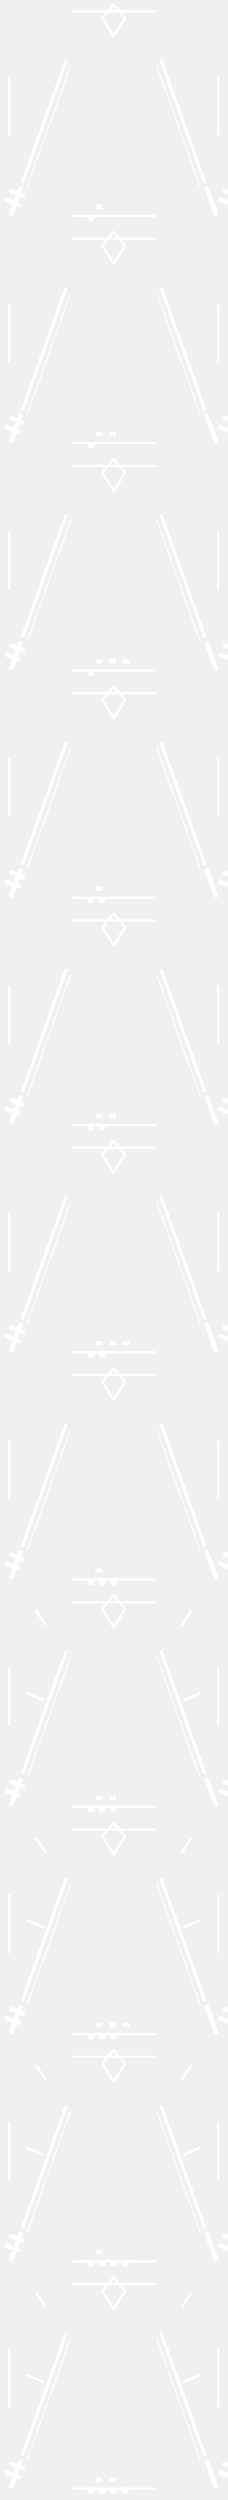
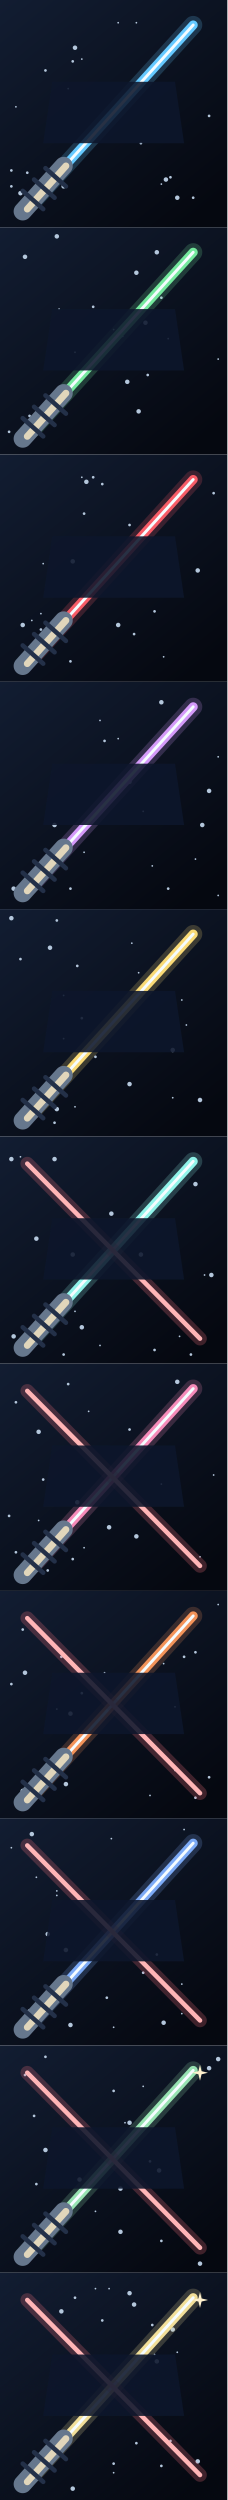
<svg xmlns="http://www.w3.org/2000/svg" viewBox="0 0 100 1100">
-   <g fill="none" stroke="white" stroke-width=".85" stroke-linecap="round">
-     <g transform="translate(0 0)">
-       <path d="M10 80l19 -53" fill="none" stroke="white" stroke-width="1.4" stroke-linejoin="round" />
-       <path d="M12 82l19 -53" fill="none" stroke="white" stroke-width="0.5" stroke-linejoin="round" />
-       <path d="M9 83l-4 11m-2 -6 5 2m-3-6 5 2" fill="none" stroke="white" stroke-width="2" stroke-linejoin="round" />
-       <path d="M90 80l-19 -53" fill="none" stroke="white" stroke-width="1.4" stroke-linejoin="round" />
-       <path d="M88 82l-19 -53" fill="none" stroke="white" stroke-width="0.5" stroke-linejoin="round" />
-       <path d="M91 83l4 11m2 -6 5 2m-3-6 5 2" fill="none" stroke="white" stroke-width="2" stroke-linejoin="round" />
-       <path d="M32 5h36M32 95h36M4 34v25M96 34v25" fill="none" stroke="white" stroke-width="1" stroke-linejoin="round" />
-       <path d="m45 8 5 8 5-8-5-6z" fill="none" stroke="white" stroke-width="1" stroke-linejoin="round" />
-       <rect x="42" y="90" width="3" height="2" fill="white" stroke="none" opacity="1" />
-       <circle cx="40" cy="96" r="1" fill="white" stroke="white" stroke-width="1" />
-     </g>
-     <g transform="translate(0 100)">
-       <path d="M10 80l19 -53" fill="none" stroke="white" stroke-width="1.4" stroke-linejoin="round" />
-       <path d="M12 82l19 -53" fill="none" stroke="white" stroke-width="0.5" stroke-linejoin="round" />
-       <path d="M9 83l-4 11m-2 -6 5 2m-3-6 5 2" fill="none" stroke="white" stroke-width="2" stroke-linejoin="round" />
-       <path d="M90 80l-19 -53" fill="none" stroke="white" stroke-width="1.4" stroke-linejoin="round" />
-       <path d="M88 82l-19 -53" fill="none" stroke="white" stroke-width="0.5" stroke-linejoin="round" />
-       <path d="M91 83l4 11m2 -6 5 2m-3-6 5 2" fill="none" stroke="white" stroke-width="2" stroke-linejoin="round" />
-       <path d="M32 5h36M32 95h36M4 34v25M96 34v25" fill="none" stroke="white" stroke-width="1" stroke-linejoin="round" />
-       <path d="m45 8 5 8 5-8-5-6z" fill="none" stroke="white" stroke-width="1" stroke-linejoin="round" />
-       <rect x="42" y="90" width="3" height="2" fill="white" stroke="none" opacity="1" />
-       <rect x="48" y="90" width="3" height="2" fill="white" stroke="none" opacity="1" />
-       <circle cx="40" cy="96" r="1" fill="white" stroke="white" stroke-width="1" />
-     </g>
-     <g transform="translate(0 200)">
-       <path d="M10 80l19 -53" fill="none" stroke="white" stroke-width="1.4" stroke-linejoin="round" />
-       <path d="M12 82l19 -53" fill="none" stroke="white" stroke-width="0.5" stroke-linejoin="round" />
-       <path d="M9 83l-4 11m-2 -6 5 2m-3-6 5 2" fill="none" stroke="white" stroke-width="2" stroke-linejoin="round" />
-       <path d="M90 80l-19 -53" fill="none" stroke="white" stroke-width="1.4" stroke-linejoin="round" />
-       <path d="M88 82l-19 -53" fill="none" stroke="white" stroke-width="0.5" stroke-linejoin="round" />
-       <path d="M91 83l4 11m2 -6 5 2m-3-6 5 2" fill="none" stroke="white" stroke-width="2" stroke-linejoin="round" />
-       <path d="M32 5h36M32 95h36M4 34v25M96 34v25" fill="none" stroke="white" stroke-width="1" stroke-linejoin="round" />
-       <path d="m45 8 5 8 5-8-5-6z" fill="none" stroke="white" stroke-width="1" stroke-linejoin="round" />
-       <rect x="42" y="90" width="3" height="2" fill="white" stroke="none" opacity="1" />
-       <rect x="48" y="90" width="3" height="2" fill="white" stroke="none" opacity="1" />
-       <rect x="54" y="90" width="3" height="2" fill="white" stroke="none" opacity="1" />
-       <circle cx="40" cy="96" r="1" fill="white" stroke="white" stroke-width="1" />
-     </g>
-     <g transform="translate(0 300)">
-       <path d="M10 80l19 -53" fill="none" stroke="white" stroke-width="1.4" stroke-linejoin="round" />
-       <path d="M12 82l19 -53" fill="none" stroke="white" stroke-width="0.5" stroke-linejoin="round" />
-       <path d="M9 83l-4 11m-2 -6 5 2m-3-6 5 2" fill="none" stroke="white" stroke-width="2" stroke-linejoin="round" />
-       <path d="M90 80l-19 -53" fill="none" stroke="white" stroke-width="1.4" stroke-linejoin="round" />
-       <path d="M88 82l-19 -53" fill="none" stroke="white" stroke-width="0.5" stroke-linejoin="round" />
-       <path d="M91 83l4 11m2 -6 5 2m-3-6 5 2" fill="none" stroke="white" stroke-width="2" stroke-linejoin="round" />
-       <path d="M32 5h36M32 95h36M4 34v25M96 34v25" fill="none" stroke="white" stroke-width="1" stroke-linejoin="round" />
-       <path d="m45 8 5 8 5-8-5-6z" fill="none" stroke="white" stroke-width="1" stroke-linejoin="round" />
-       <rect x="42" y="90" width="3" height="2" fill="white" stroke="none" opacity="1" />
-       <circle cx="40" cy="96" r="1" fill="white" stroke="white" stroke-width="1" />
-       <circle cx="45" cy="96" r="1" fill="white" stroke="white" stroke-width="1" />
-     </g>
-     <g transform="translate(0 400)">
-       <path d="M10 80l19 -53" fill="none" stroke="white" stroke-width="1.4" stroke-linejoin="round" />
-       <path d="M12 82l19 -53" fill="none" stroke="white" stroke-width="0.5" stroke-linejoin="round" />
-       <path d="M9 83l-4 11m-2 -6 5 2m-3-6 5 2" fill="none" stroke="white" stroke-width="2" stroke-linejoin="round" />
-       <path d="M90 80l-19 -53" fill="none" stroke="white" stroke-width="1.4" stroke-linejoin="round" />
-       <path d="M88 82l-19 -53" fill="none" stroke="white" stroke-width="0.5" stroke-linejoin="round" />
-       <path d="M91 83l4 11m2 -6 5 2m-3-6 5 2" fill="none" stroke="white" stroke-width="2" stroke-linejoin="round" />
-       <path d="M32 5h36M32 95h36M4 34v25M96 34v25" fill="none" stroke="white" stroke-width="1" stroke-linejoin="round" />
-       <path d="m45 8 5 8 5-8-5-6z" fill="none" stroke="white" stroke-width="1" stroke-linejoin="round" />
-       <rect x="42" y="90" width="3" height="2" fill="white" stroke="none" opacity="1" />
-       <rect x="48" y="90" width="3" height="2" fill="white" stroke="none" opacity="1" />
-       <circle cx="40" cy="96" r="1" fill="white" stroke="white" stroke-width="1" />
-       <circle cx="45" cy="96" r="1" fill="white" stroke="white" stroke-width="1" />
-     </g>
-     <g transform="translate(0 500)">
-       <path d="M10 80l19 -53" fill="none" stroke="white" stroke-width="1.4" stroke-linejoin="round" />
-       <path d="M12 82l19 -53" fill="none" stroke="white" stroke-width="0.5" stroke-linejoin="round" />
-       <path d="M9 83l-4 11m-2 -6 5 2m-3-6 5 2" fill="none" stroke="white" stroke-width="2" stroke-linejoin="round" />
-       <path d="M90 80l-19 -53" fill="none" stroke="white" stroke-width="1.4" stroke-linejoin="round" />
-       <path d="M88 82l-19 -53" fill="none" stroke="white" stroke-width="0.5" stroke-linejoin="round" />
-       <path d="M91 83l4 11m2 -6 5 2m-3-6 5 2" fill="none" stroke="white" stroke-width="2" stroke-linejoin="round" />
-       <path d="M32 5h36M32 95h36M4 34v25M96 34v25" fill="none" stroke="white" stroke-width="1" stroke-linejoin="round" />
-       <path d="m45 8 5 8 5-8-5-6z" fill="none" stroke="white" stroke-width="1" stroke-linejoin="round" />
-       <rect x="42" y="90" width="3" height="2" fill="white" stroke="none" opacity="1" />
-       <rect x="48" y="90" width="3" height="2" fill="white" stroke="none" opacity="1" />
-       <rect x="54" y="90" width="3" height="2" fill="white" stroke="none" opacity="1" />
-       <circle cx="40" cy="96" r="1" fill="white" stroke="white" stroke-width="1" />
-       <circle cx="45" cy="96" r="1" fill="white" stroke="white" stroke-width="1" />
-     </g>
-     <g transform="translate(0 600)">
-       <path d="M10 80l19 -53" fill="none" stroke="white" stroke-width="1.4" stroke-linejoin="round" />
-       <path d="M12 82l19 -53" fill="none" stroke="white" stroke-width="0.5" stroke-linejoin="round" />
-       <path d="M9 83l-4 11m-2 -6 5 2m-3-6 5 2" fill="none" stroke="white" stroke-width="2" stroke-linejoin="round" />
-       <path d="M90 80l-19 -53" fill="none" stroke="white" stroke-width="1.4" stroke-linejoin="round" />
-       <path d="M88 82l-19 -53" fill="none" stroke="white" stroke-width="0.5" stroke-linejoin="round" />
-       <path d="M91 83l4 11m2 -6 5 2m-3-6 5 2" fill="none" stroke="white" stroke-width="2" stroke-linejoin="round" />
-       <path d="M32 5h36M32 95h36M4 34v25M96 34v25" fill="none" stroke="white" stroke-width="1" stroke-linejoin="round" />
-       <path d="m45 8 5 8 5-8-5-6z" fill="none" stroke="white" stroke-width="1" stroke-linejoin="round" />
-       <rect x="42" y="90" width="3" height="2" fill="white" stroke="none" opacity="1" />
-       <circle cx="40" cy="96" r="1" fill="white" stroke="white" stroke-width="1" />
-       <circle cx="45" cy="96" r="1" fill="white" stroke="white" stroke-width="1" />
-       <circle cx="50" cy="96" r="1" fill="white" stroke="white" stroke-width="1" />
-     </g>
-     <g transform="translate(0 700)">
-       <path d="M10 80l19 -53" fill="none" stroke="white" stroke-width="1.4" stroke-linejoin="round" />
-       <path d="M12 82l19 -53" fill="none" stroke="white" stroke-width="0.5" stroke-linejoin="round" />
-       <path d="M9 83l-4 11m-2 -6 5 2m-3-6 5 2" fill="none" stroke="white" stroke-width="2" stroke-linejoin="round" />
-       <path d="M90 80l-19 -53" fill="none" stroke="white" stroke-width="1.4" stroke-linejoin="round" />
-       <path d="M88 82l-19 -53" fill="none" stroke="white" stroke-width="0.5" stroke-linejoin="round" />
-       <path d="M91 83l4 11m2 -6 5 2m-3-6 5 2" fill="none" stroke="white" stroke-width="2" stroke-linejoin="round" />
-       <path d="M32 5h36M32 95h36M4 34v25M96 34v25" fill="none" stroke="white" stroke-width="1" stroke-linejoin="round" />
-       <path d="m45 8 5 8 5-8-5-6z" fill="none" stroke="white" stroke-width="1" stroke-linejoin="round" />
-       <rect x="42" y="90" width="3" height="2" fill="white" stroke="none" opacity="1" />
-       <rect x="48" y="90" width="3" height="2" fill="white" stroke="none" opacity="1" />
-       <path d="M20 15l-4-6M80 15l4-6M19 48l-7-3M81 48l7-3" fill="none" stroke="white" stroke-width="1" stroke-linejoin="round" />
-       <circle cx="40" cy="96" r="1" fill="white" stroke="white" stroke-width="1" />
-       <circle cx="45" cy="96" r="1" fill="white" stroke="white" stroke-width="1" />
-       <circle cx="50" cy="96" r="1" fill="white" stroke="white" stroke-width="1" />
-     </g>
-     <g transform="translate(0 800)">
-       <path d="M10 80l19 -53" fill="none" stroke="white" stroke-width="1.4" stroke-linejoin="round" />
-       <path d="M12 82l19 -53" fill="none" stroke="white" stroke-width="0.5" stroke-linejoin="round" />
-       <path d="M9 83l-4 11m-2 -6 5 2m-3-6 5 2" fill="none" stroke="white" stroke-width="2" stroke-linejoin="round" />
-       <path d="M90 80l-19 -53" fill="none" stroke="white" stroke-width="1.4" stroke-linejoin="round" />
-       <path d="M88 82l-19 -53" fill="none" stroke="white" stroke-width="0.5" stroke-linejoin="round" />
-       <path d="M91 83l4 11m2 -6 5 2m-3-6 5 2" fill="none" stroke="white" stroke-width="2" stroke-linejoin="round" />
-       <path d="M32 5h36M32 95h36M4 34v25M96 34v25" fill="none" stroke="white" stroke-width="1" stroke-linejoin="round" />
-       <path d="m45 8 5 8 5-8-5-6z" fill="none" stroke="white" stroke-width="1" stroke-linejoin="round" />
-       <rect x="42" y="90" width="3" height="2" fill="white" stroke="none" opacity="1" />
-       <rect x="48" y="90" width="3" height="2" fill="white" stroke="none" opacity="1" />
-       <rect x="54" y="90" width="3" height="2" fill="white" stroke="none" opacity="1" />
-       <path d="M20 15l-4-6M80 15l4-6M19 48l-7-3M81 48l7-3" fill="none" stroke="white" stroke-width="1" stroke-linejoin="round" />
-       <circle cx="40" cy="96" r="1" fill="white" stroke="white" stroke-width="1" />
-       <circle cx="45" cy="96" r="1" fill="white" stroke="white" stroke-width="1" />
-       <circle cx="50" cy="96" r="1" fill="white" stroke="white" stroke-width="1" />
-     </g>
-     <g transform="translate(0 900)">
-       <path d="M10 80l19 -53" fill="none" stroke="white" stroke-width="1.4" stroke-linejoin="round" />
-       <path d="M12 82l19 -53" fill="none" stroke="white" stroke-width="0.5" stroke-linejoin="round" />
-       <path d="M9 83l-4 11m-2 -6 5 2m-3-6 5 2" fill="none" stroke="white" stroke-width="2" stroke-linejoin="round" />
-       <path d="M90 80l-19 -53" fill="none" stroke="white" stroke-width="1.4" stroke-linejoin="round" />
-       <path d="M88 82l-19 -53" fill="none" stroke="white" stroke-width="0.5" stroke-linejoin="round" />
-       <path d="M91 83l4 11m2 -6 5 2m-3-6 5 2" fill="none" stroke="white" stroke-width="2" stroke-linejoin="round" />
-       <path d="M32 5h36M32 95h36M4 34v25M96 34v25" fill="none" stroke="white" stroke-width="1" stroke-linejoin="round" />
-       <path d="m45 8 5 8 5-8-5-6z" fill="none" stroke="white" stroke-width="1" stroke-linejoin="round" />
-       <rect x="42" y="90" width="3" height="2" fill="white" stroke="none" opacity="1" />
-       <path d="M20 15l-4-6M80 15l4-6M19 48l-7-3M81 48l7-3" fill="none" stroke="white" stroke-width="1" stroke-linejoin="round" />
-       <circle cx="40" cy="96" r="1" fill="white" stroke="white" stroke-width="1" />
-       <circle cx="45" cy="96" r="1" fill="white" stroke="white" stroke-width="1" />
-       <circle cx="50" cy="96" r="1" fill="white" stroke="white" stroke-width="1" />
-       <circle cx="55" cy="96" r="1" fill="white" stroke="white" stroke-width="1" />
-     </g>
-     <g transform="translate(0 1000)">
-       <path d="M10 80l19 -53" fill="none" stroke="white" stroke-width="1.4" stroke-linejoin="round" />
-       <path d="M12 82l19 -53" fill="none" stroke="white" stroke-width="0.5" stroke-linejoin="round" />
-       <path d="M9 83l-4 11m-2 -6 5 2m-3-6 5 2" fill="none" stroke="white" stroke-width="2" stroke-linejoin="round" />
-       <path d="M90 80l-19 -53" fill="none" stroke="white" stroke-width="1.4" stroke-linejoin="round" />
-       <path d="M88 82l-19 -53" fill="none" stroke="white" stroke-width="0.5" stroke-linejoin="round" />
-       <path d="M91 83l4 11m2 -6 5 2m-3-6 5 2" fill="none" stroke="white" stroke-width="2" stroke-linejoin="round" />
-       <path d="M32 5h36M32 95h36M4 34v25M96 34v25" fill="none" stroke="white" stroke-width="1" stroke-linejoin="round" />
-       <path d="m45 8 5 8 5-8-5-6z" fill="none" stroke="white" stroke-width="1" stroke-linejoin="round" />
-       <rect x="42" y="90" width="3" height="2" fill="white" stroke="none" opacity="1" />
-       <rect x="48" y="90" width="3" height="2" fill="white" stroke="none" opacity="1" />
-       <path d="M20 15l-4-6M80 15l4-6M19 48l-7-3M81 48l7-3" fill="none" stroke="white" stroke-width="1" stroke-linejoin="round" />
-       <circle cx="40" cy="96" r="1" fill="white" stroke="white" stroke-width="1" />
-       <circle cx="45" cy="96" r="1" fill="white" stroke="white" stroke-width="1" />
-       <circle cx="50" cy="96" r="1" fill="white" stroke="white" stroke-width="1" />
-       <circle cx="55" cy="96" r="1" fill="white" stroke="white" stroke-width="1" />
-     </g>
+   <defs>
+     <linearGradient id="b0" x2=".8" y2="1">
+       <stop stop-color="#121d32" />
+       <stop offset="1" stop-color="#050810" />
+     </linearGradient>
+     <linearGradient id="b1" x2=".8" y2="1">
+       <stop stop-color="#121d32" />
+       <stop offset="1" stop-color="#050810" />
+     </linearGradient>
+     <linearGradient id="b2" x2=".8" y2="1">
+       <stop stop-color="#121d32" />
+       <stop offset="1" stop-color="#050810" />
+     </linearGradient>
+     <linearGradient id="b3" x2=".8" y2="1">
+       <stop stop-color="#121d32" />
+       <stop offset="1" stop-color="#050810" />
+     </linearGradient>
+     <linearGradient id="b4" x2=".8" y2="1">
+       <stop stop-color="#121d32" />
+       <stop offset="1" stop-color="#050810" />
+     </linearGradient>
+     <linearGradient id="b5" x2=".8" y2="1">
+       <stop stop-color="#121d32" />
+       <stop offset="1" stop-color="#050810" />
+     </linearGradient>
+     <linearGradient id="b6" x2=".8" y2="1">
+       <stop stop-color="#121d32" />
+       <stop offset="1" stop-color="#050810" />
+     </linearGradient>
+     <linearGradient id="b7" x2=".8" y2="1">
+       <stop stop-color="#121d32" />
+       <stop offset="1" stop-color="#050810" />
+     </linearGradient>
+     <linearGradient id="b8" x2=".8" y2="1">
+       <stop stop-color="#121d32" />
+       <stop offset="1" stop-color="#050810" />
+     </linearGradient>
+     <linearGradient id="b9" x2=".8" y2="1">
+       <stop stop-color="#121d32" />
+       <stop offset="1" stop-color="#050810" />
+     </linearGradient>
+     <linearGradient id="b10" x2=".8" y2="1">
+       <stop stop-color="#121d32" />
+       <stop offset="1" stop-color="#050810" />
+     </linearGradient>
+   </defs>
+   <g transform="translate(0 0)">
+     <rect x="0" y="0" width="100" height="100" rx="0" fill="url(#b0)" stroke="none" stroke-width="1" />
+     <circle cx="73" cy="79" r="1" fill="#b4c7dc" stroke="none" stroke-width="1" />
+     <circle cx="71" cy="81" r="0.4" fill="#b4c7dc" stroke="none" stroke-width="1" />
+     <circle cx="92" cy="51" r="0.6" fill="#b4c7dc" stroke="none" stroke-width="1" />
+     <circle cx="52" cy="10" r="0.4" fill="#b4c7dc" stroke="none" stroke-width="1" />
+     <circle cx="33" cy="21" r="1" fill="#b4c7dc" stroke="none" stroke-width="1" />
+     <circle cx="32" cy="27" r="0.6" fill="#b4c7dc" stroke="none" stroke-width="1" />
+     <circle cx="5" cy="75" r="0.6" fill="#b4c7dc" stroke="none" stroke-width="1" />
+     <circle cx="78" cy="87" r="1" fill="#b4c7dc" stroke="none" stroke-width="1" />
+     <circle cx="20" cy="31" r="0.6" fill="#b4c7dc" stroke="none" stroke-width="1" />
+     <circle cx="36" cy="26" r="0.4" fill="#b4c7dc" stroke="none" stroke-width="1" />
+     <circle cx="28" cy="82" r="1" fill="#b4c7dc" stroke="none" stroke-width="1" />
+     <circle cx="5" cy="82" r="0.6" fill="#b4c7dc" stroke="none" stroke-width="1" />
+     <circle cx="30" cy="39" r="0.4" fill="#b4c7dc" stroke="none" stroke-width="1" />
+     <circle cx="7" cy="47" r="0.4" fill="#b4c7dc" stroke="none" stroke-width="1" />
+     <circle cx="9" cy="85" r="1" fill="#b4c7dc" stroke="none" stroke-width="1" />
+     <circle cx="75" cy="78" r="0.6" fill="#b4c7dc" stroke="none" stroke-width="1" />
+     <circle cx="12" cy="76" r="0.6" fill="#b4c7dc" stroke="none" stroke-width="1" />
+     <circle cx="85" cy="87" r="0.6" fill="#b4c7dc" stroke="none" stroke-width="1" />
+     <circle cx="62" cy="63" r="0.6" fill="#b4c7dc" stroke="none" stroke-width="1" />
+     <circle cx="60" cy="10" r="0.4" fill="#b4c7dc" stroke="none" stroke-width="1" />
+     <path d="M15 88 85 11" fill="none" stroke="#65c9ff" stroke-width="8" stroke-linejoin="round" stroke-linecap="round" opacity="0.2" />
+     <path d="M15 88 85 11" fill="none" stroke="#65c9ff" stroke-width="4" stroke-linejoin="round" stroke-linecap="round" opacity="1" />
+     <path d="M15 88 85 11" fill="none" stroke="#f5fcff" stroke-width="1.3" stroke-linejoin="round" stroke-linecap="round" opacity="1" />
+     <path d="M10 93 28 73" fill="none" stroke="#66778d" stroke-width="8" stroke-linejoin="round" stroke-linecap="round" opacity="1" />
+     <path d="M12 92 29 73" fill="none" stroke="#e1d6bb" stroke-width="3" stroke-linejoin="round" stroke-linecap="round" opacity="1" />
+     <path d="M10 84l9 8M15 79l9 8M20 74l9 8" fill="none" stroke="#233048" stroke-width="2" stroke-linejoin="round" stroke-linecap="round" opacity="1" />
+     <path d="M23 36h54l4 27H19z" fill="#0c162b" stroke="none" stroke-width="1" stroke-linejoin="round" stroke-linecap="round" opacity="0.88" />
+   </g>
+   <g transform="translate(0 100)">
+     <rect x="0" y="0" width="100" height="100" rx="0" fill="url(#b1)" stroke="none" stroke-width="1" />
+     <circle cx="74" cy="49" r="0.4" fill="#b4c7dc" stroke="none" stroke-width="1" />
+     <circle cx="71" cy="31" r="0.6" fill="#b4c7dc" stroke="none" stroke-width="1" />
+     <circle cx="26" cy="74" r="0.6" fill="#b4c7dc" stroke="none" stroke-width="1" />
+     <circle cx="64" cy="42" r="1" fill="#b4c7dc" stroke="none" stroke-width="1" />
+     <circle cx="41" cy="35" r="0.6" fill="#b4c7dc" stroke="none" stroke-width="1" />
+     <circle cx="11" cy="13" r="1" fill="#b4c7dc" stroke="none" stroke-width="1" />
+     <circle cx="33" cy="55" r="0.4" fill="#b4c7dc" stroke="none" stroke-width="1" />
+     <circle cx="54" cy="48" r="0.4" fill="#b4c7dc" stroke="none" stroke-width="1" />
+     <circle cx="26" cy="36" r="0.4" fill="#b4c7dc" stroke="none" stroke-width="1" />
+     <circle cx="13" cy="83" r="0.6" fill="#b4c7dc" stroke="none" stroke-width="1" />
+     <circle cx="65" cy="65" r="0.6" fill="#b4c7dc" stroke="none" stroke-width="1" />
+     <circle cx="96" cy="58" r="0.4" fill="#b4c7dc" stroke="none" stroke-width="1" />
+     <circle cx="50" cy="45" r="0.4" fill="#b4c7dc" stroke="none" stroke-width="1" />
+     <circle cx="61" cy="81" r="1" fill="#b4c7dc" stroke="none" stroke-width="1" />
+     <circle cx="29" cy="71" r="1" fill="#b4c7dc" stroke="none" stroke-width="1" />
+     <circle cx="69" cy="11" r="1" fill="#b4c7dc" stroke="none" stroke-width="1" />
+     <circle cx="4" cy="90" r="0.6" fill="#b4c7dc" stroke="none" stroke-width="1" />
+     <circle cx="60" cy="20" r="1" fill="#b4c7dc" stroke="none" stroke-width="1" />
+     <circle cx="25" cy="4" r="1" fill="#b4c7dc" stroke="none" stroke-width="1" />
+     <circle cx="56" cy="68" r="1" fill="#b4c7dc" stroke="none" stroke-width="1" />
+     <path d="M15 88 85 11" fill="none" stroke="#74e89d" stroke-width="8" stroke-linejoin="round" stroke-linecap="round" opacity="0.2" />
+     <path d="M15 88 85 11" fill="none" stroke="#74e89d" stroke-width="4" stroke-linejoin="round" stroke-linecap="round" opacity="1" />
+     <path d="M15 88 85 11" fill="none" stroke="#f5fcff" stroke-width="1.3" stroke-linejoin="round" stroke-linecap="round" opacity="1" />
+     <path d="M10 93 28 73" fill="none" stroke="#66778d" stroke-width="8" stroke-linejoin="round" stroke-linecap="round" opacity="1" />
+     <path d="M12 92 29 73" fill="none" stroke="#e1d6bb" stroke-width="3" stroke-linejoin="round" stroke-linecap="round" opacity="1" />
+     <path d="M10 84l9 8M15 79l9 8M20 74l9 8" fill="none" stroke="#233048" stroke-width="2" stroke-linejoin="round" stroke-linecap="round" opacity="1" />
+     <path d="M23 36h54l4 27H19z" fill="#0c162b" stroke="none" stroke-width="1" stroke-linejoin="round" stroke-linecap="round" opacity="0.88" />
+   </g>
+   <g transform="translate(0 200)">
+     <rect x="0" y="0" width="100" height="100" rx="0" fill="url(#b2)" stroke="none" stroke-width="1" />
+     <circle cx="45" cy="13" r="0.6" fill="#b4c7dc" stroke="none" stroke-width="1" />
+     <circle cx="32" cy="47" r="1" fill="#b4c7dc" stroke="none" stroke-width="1" />
+     <circle cx="41" cy="10" r="0.6" fill="#b4c7dc" stroke="none" stroke-width="1" />
+     <circle cx="31" cy="91" r="0.6" fill="#b4c7dc" stroke="none" stroke-width="1" />
+     <circle cx="38" cy="12" r="1" fill="#b4c7dc" stroke="none" stroke-width="1" />
+     <circle cx="87" cy="51" r="1" fill="#b4c7dc" stroke="none" stroke-width="1" />
+     <circle cx="19" cy="48" r="0.4" fill="#b4c7dc" stroke="none" stroke-width="1" />
+     <circle cx="52" cy="75" r="1" fill="#b4c7dc" stroke="none" stroke-width="1" />
+     <circle cx="12" cy="89" r="0.6" fill="#b4c7dc" stroke="none" stroke-width="1" />
+     <circle cx="72" cy="89" r="0.4" fill="#b4c7dc" stroke="none" stroke-width="1" />
+     <circle cx="59" cy="79" r="0.6" fill="#b4c7dc" stroke="none" stroke-width="1" />
+     <circle cx="68" cy="69" r="0.6" fill="#b4c7dc" stroke="none" stroke-width="1" />
+     <circle cx="57" cy="31" r="0.6" fill="#b4c7dc" stroke="none" stroke-width="1" />
+     <circle cx="36" cy="10" r="0.4" fill="#b4c7dc" stroke="none" stroke-width="1" />
+     <circle cx="10" cy="75" r="1" fill="#b4c7dc" stroke="none" stroke-width="1" />
+     <circle cx="18" cy="77" r="0.6" fill="#b4c7dc" stroke="none" stroke-width="1" />
+     <circle cx="94" cy="17" r="0.6" fill="#b4c7dc" stroke="none" stroke-width="1" />
+     <circle cx="18" cy="70" r="0.4" fill="#b4c7dc" stroke="none" stroke-width="1" />
+     <circle cx="14" cy="73" r="0.4" fill="#b4c7dc" stroke="none" stroke-width="1" />
+     <circle cx="37" cy="26" r="0.6" fill="#b4c7dc" stroke="none" stroke-width="1" />
+     <path d="M15 88 85 11" fill="none" stroke="#f75c67" stroke-width="8" stroke-linejoin="round" stroke-linecap="round" opacity="0.2" />
+     <path d="M15 88 85 11" fill="none" stroke="#f75c67" stroke-width="4" stroke-linejoin="round" stroke-linecap="round" opacity="1" />
+     <path d="M15 88 85 11" fill="none" stroke="#f5fcff" stroke-width="1.3" stroke-linejoin="round" stroke-linecap="round" opacity="1" />
+     <path d="M10 93 28 73" fill="none" stroke="#66778d" stroke-width="8" stroke-linejoin="round" stroke-linecap="round" opacity="1" />
+     <path d="M12 92 29 73" fill="none" stroke="#e1d6bb" stroke-width="3" stroke-linejoin="round" stroke-linecap="round" opacity="1" />
+     <path d="M10 84l9 8M15 79l9 8M20 74l9 8" fill="none" stroke="#233048" stroke-width="2" stroke-linejoin="round" stroke-linecap="round" opacity="1" />
+     <path d="M23 36h54l4 27H19z" fill="#0c162b" stroke="none" stroke-width="1" stroke-linejoin="round" stroke-linecap="round" opacity="0.88" />
+   </g>
+   <g transform="translate(0 300)">
+     <rect x="0" y="0" width="100" height="100" rx="0" fill="url(#b3)" stroke="none" stroke-width="1" />
+     <circle cx="96" cy="33" r="0.4" fill="#b4c7dc" stroke="none" stroke-width="1" />
+     <circle cx="96" cy="94" r="0.4" fill="#b4c7dc" stroke="none" stroke-width="1" />
+     <circle cx="46" cy="26" r="0.6" fill="#b4c7dc" stroke="none" stroke-width="1" />
+     <circle cx="74" cy="91" r="0.6" fill="#b4c7dc" stroke="none" stroke-width="1" />
+     <circle cx="67" cy="81" r="0.4" fill="#b4c7dc" stroke="none" stroke-width="1" />
+     <circle cx="12" cy="94" r="1" fill="#b4c7dc" stroke="none" stroke-width="1" />
+     <circle cx="75" cy="23" r="0.6" fill="#b4c7dc" stroke="none" stroke-width="1" />
+     <circle cx="92" cy="48" r="1" fill="#b4c7dc" stroke="none" stroke-width="1" />
+     <circle cx="52" cy="25" r="0.4" fill="#b4c7dc" stroke="none" stroke-width="1" />
+     <circle cx="71" cy="9" r="1" fill="#b4c7dc" stroke="none" stroke-width="1" />
+     <circle cx="24" cy="63" r="1" fill="#b4c7dc" stroke="none" stroke-width="1" />
+     <circle cx="31" cy="91" r="0.6" fill="#b4c7dc" stroke="none" stroke-width="1" />
+     <circle cx="57" cy="44" r="1" fill="#b4c7dc" stroke="none" stroke-width="1" />
+     <circle cx="86" cy="78" r="0.4" fill="#b4c7dc" stroke="none" stroke-width="1" />
+     <circle cx="89" cy="63" r="1" fill="#b4c7dc" stroke="none" stroke-width="1" />
+     <circle cx="37" cy="75" r="0.4" fill="#b4c7dc" stroke="none" stroke-width="1" />
+     <circle cx="44" cy="17" r="0.4" fill="#b4c7dc" stroke="none" stroke-width="1" />
+     <circle cx="6" cy="91" r="1" fill="#b4c7dc" stroke="none" stroke-width="1" />
+     <circle cx="63" cy="57" r="0.4" fill="#b4c7dc" stroke="none" stroke-width="1" />
+     <circle cx="83" cy="12" r="1" fill="#b4c7dc" stroke="none" stroke-width="1" />
+     <path d="M15 88 85 11" fill="none" stroke="#d49af9" stroke-width="8" stroke-linejoin="round" stroke-linecap="round" opacity="0.2" />
+     <path d="M15 88 85 11" fill="none" stroke="#d49af9" stroke-width="4" stroke-linejoin="round" stroke-linecap="round" opacity="1" />
+     <path d="M15 88 85 11" fill="none" stroke="#f5fcff" stroke-width="1.3" stroke-linejoin="round" stroke-linecap="round" opacity="1" />
+     <path d="M10 93 28 73" fill="none" stroke="#66778d" stroke-width="8" stroke-linejoin="round" stroke-linecap="round" opacity="1" />
+     <path d="M12 92 29 73" fill="none" stroke="#e1d6bb" stroke-width="3" stroke-linejoin="round" stroke-linecap="round" opacity="1" />
+     <path d="M10 84l9 8M15 79l9 8M20 74l9 8" fill="none" stroke="#233048" stroke-width="2" stroke-linejoin="round" stroke-linecap="round" opacity="1" />
+     <path d="M23 36h54l4 27H19z" fill="#0c162b" stroke="none" stroke-width="1" stroke-linejoin="round" stroke-linecap="round" opacity="0.88" />
+   </g>
+   <g transform="translate(0 400)">
+     <rect x="0" y="0" width="100" height="100" rx="0" fill="url(#b4)" stroke="none" stroke-width="1" />
+     <circle cx="25" cy="88" r="1" fill="#b4c7dc" stroke="none" stroke-width="1" />
+     <circle cx="34" cy="25" r="0.6" fill="#b4c7dc" stroke="none" stroke-width="1" />
+     <circle cx="57" cy="77" r="1" fill="#b4c7dc" stroke="none" stroke-width="1" />
+     <circle cx="36" cy="48" r="0.6" fill="#b4c7dc" stroke="none" stroke-width="1" />
+     <circle cx="58" cy="15" r="0.4" fill="#b4c7dc" stroke="none" stroke-width="1" />
+     <circle cx="22" cy="17" r="1" fill="#b4c7dc" stroke="none" stroke-width="1" />
+     <circle cx="28" cy="38" r="0.4" fill="#b4c7dc" stroke="none" stroke-width="1" />
+     <circle cx="88" cy="84" r="1" fill="#b4c7dc" stroke="none" stroke-width="1" />
+     <circle cx="5" cy="4" r="1" fill="#b4c7dc" stroke="none" stroke-width="1" />
+     <circle cx="76" cy="62" r="1" fill="#b4c7dc" stroke="none" stroke-width="1" />
+     <circle cx="9" cy="22" r="0.6" fill="#b4c7dc" stroke="none" stroke-width="1" />
+     <circle cx="42" cy="65" r="0.6" fill="#b4c7dc" stroke="none" stroke-width="1" />
+     <circle cx="28" cy="57" r="0.4" fill="#b4c7dc" stroke="none" stroke-width="1" />
+     <circle cx="82" cy="51" r="0.4" fill="#b4c7dc" stroke="none" stroke-width="1" />
+     <circle cx="76" cy="83" r="0.4" fill="#b4c7dc" stroke="none" stroke-width="1" />
+     <circle cx="33" cy="87" r="0.4" fill="#b4c7dc" stroke="none" stroke-width="1" />
+     <circle cx="80" cy="40" r="0.4" fill="#b4c7dc" stroke="none" stroke-width="1" />
+     <circle cx="61" cy="28" r="0.4" fill="#b4c7dc" stroke="none" stroke-width="1" />
+     <circle cx="24" cy="94" r="0.6" fill="#b4c7dc" stroke="none" stroke-width="1" />
+     <circle cx="25" cy="5" r="0.6" fill="#b4c7dc" stroke="none" stroke-width="1" />
+     <path d="M15 88 85 11" fill="none" stroke="#f9da76" stroke-width="8" stroke-linejoin="round" stroke-linecap="round" opacity="0.2" />
+     <path d="M15 88 85 11" fill="none" stroke="#f9da76" stroke-width="4" stroke-linejoin="round" stroke-linecap="round" opacity="1" />
+     <path d="M15 88 85 11" fill="none" stroke="#f5fcff" stroke-width="1.3" stroke-linejoin="round" stroke-linecap="round" opacity="1" />
+     <path d="M10 93 28 73" fill="none" stroke="#66778d" stroke-width="8" stroke-linejoin="round" stroke-linecap="round" opacity="1" />
+     <path d="M12 92 29 73" fill="none" stroke="#e1d6bb" stroke-width="3" stroke-linejoin="round" stroke-linecap="round" opacity="1" />
+     <path d="M10 84l9 8M15 79l9 8M20 74l9 8" fill="none" stroke="#233048" stroke-width="2" stroke-linejoin="round" stroke-linecap="round" opacity="1" />
+     <path d="M23 36h54l4 27H19z" fill="#0c162b" stroke="none" stroke-width="1" stroke-linejoin="round" stroke-linecap="round" opacity="0.88" />
+   </g>
+   <g transform="translate(0 500)">
+     <rect x="0" y="0" width="100" height="100" rx="0" fill="url(#b5)" stroke="none" stroke-width="1" />
+     <circle cx="63" cy="36" r="1" fill="#b4c7dc" stroke="none" stroke-width="1" />
+     <circle cx="5" cy="10" r="1" fill="#b4c7dc" stroke="none" stroke-width="1" />
+     <circle cx="62" cy="52" r="1" fill="#b4c7dc" stroke="none" stroke-width="1" />
+     <circle cx="84" cy="96" r="0.6" fill="#b4c7dc" stroke="none" stroke-width="1" />
+     <circle cx="16" cy="45" r="1" fill="#b4c7dc" stroke="none" stroke-width="1" />
+     <circle cx="28" cy="96" r="0.6" fill="#b4c7dc" stroke="none" stroke-width="1" />
+     <circle cx="60" cy="39" r="0.6" fill="#b4c7dc" stroke="none" stroke-width="1" />
+     <circle cx="79" cy="88" r="0.4" fill="#b4c7dc" stroke="none" stroke-width="1" />
+     <circle cx="44" cy="92" r="0.4" fill="#b4c7dc" stroke="none" stroke-width="1" />
+     <circle cx="24" cy="10" r="1" fill="#b4c7dc" stroke="none" stroke-width="1" />
+     <circle cx="33" cy="77" r="0.4" fill="#b4c7dc" stroke="none" stroke-width="1" />
+     <circle cx="68" cy="94" r="0.6" fill="#b4c7dc" stroke="none" stroke-width="1" />
+     <circle cx="90" cy="61" r="0.4" fill="#b4c7dc" stroke="none" stroke-width="1" />
+     <circle cx="49" cy="34" r="1" fill="#b4c7dc" stroke="none" stroke-width="1" />
+     <circle cx="32" cy="52" r="1" fill="#b4c7dc" stroke="none" stroke-width="1" />
+     <circle cx="86" cy="21" r="1" fill="#b4c7dc" stroke="none" stroke-width="1" />
+     <circle cx="9" cy="9" r="0.4" fill="#b4c7dc" stroke="none" stroke-width="1" />
+     <circle cx="36" cy="84" r="1" fill="#b4c7dc" stroke="none" stroke-width="1" />
+     <circle cx="6" cy="88" r="1" fill="#b4c7dc" stroke="none" stroke-width="1" />
+     <circle cx="93" cy="61" r="1" fill="#b4c7dc" stroke="none" stroke-width="1" />
+     <path d="M15 88 85 11" fill="none" stroke="#90f3e9" stroke-width="8" stroke-linejoin="round" stroke-linecap="round" opacity="0.2" />
+     <path d="M15 88 85 11" fill="none" stroke="#90f3e9" stroke-width="4" stroke-linejoin="round" stroke-linecap="round" opacity="1" />
+     <path d="M15 88 85 11" fill="none" stroke="#f5fcff" stroke-width="1.3" stroke-linejoin="round" stroke-linecap="round" opacity="1" />
+     <path d="M10 93 28 73" fill="none" stroke="#66778d" stroke-width="8" stroke-linejoin="round" stroke-linecap="round" opacity="1" />
+     <path d="M12 92 29 73" fill="none" stroke="#e1d6bb" stroke-width="3" stroke-linejoin="round" stroke-linecap="round" opacity="1" />
+     <path d="M10 84l9 8M15 79l9 8M20 74l9 8" fill="none" stroke="#233048" stroke-width="2" stroke-linejoin="round" stroke-linecap="round" opacity="1" />
+     <path d="M12 12 88 89" fill="none" stroke="#ec6a77" stroke-width="6" stroke-linejoin="round" stroke-linecap="round" opacity="0.25" />
+     <path d="M12 12 88 89" fill="none" stroke="#ffb5b6" stroke-width="2" stroke-linejoin="round" stroke-linecap="round" opacity="1" />
+     <path d="M23 36h54l4 27H19z" fill="#0c162b" stroke="none" stroke-width="1" stroke-linejoin="round" stroke-linecap="round" opacity="0.88" />
+   </g>
+   <g transform="translate(0 600)">
+     <rect x="0" y="0" width="100" height="100" rx="0" fill="url(#b6)" stroke="none" stroke-width="1" />
+     <circle cx="57" cy="29" r="0.6" fill="#b4c7dc" stroke="none" stroke-width="1" />
+     <circle cx="21" cy="91" r="0.6" fill="#b4c7dc" stroke="none" stroke-width="1" />
+     <circle cx="26" cy="76" r="1" fill="#b4c7dc" stroke="none" stroke-width="1" />
+     <circle cx="48" cy="72" r="1" fill="#b4c7dc" stroke="none" stroke-width="1" />
+     <circle cx="88" cy="85" r="0.4" fill="#b4c7dc" stroke="none" stroke-width="1" />
+     <circle cx="78" cy="8" r="1" fill="#b4c7dc" stroke="none" stroke-width="1" />
+     <circle cx="32" cy="86" r="0.6" fill="#b4c7dc" stroke="none" stroke-width="1" />
+     <circle cx="4" cy="67" r="0.6" fill="#b4c7dc" stroke="none" stroke-width="1" />
+     <circle cx="39" cy="21" r="0.4" fill="#b4c7dc" stroke="none" stroke-width="1" />
+     <circle cx="19" cy="51" r="0.6" fill="#b4c7dc" stroke="none" stroke-width="1" />
+     <circle cx="94" cy="49" r="0.4" fill="#b4c7dc" stroke="none" stroke-width="1" />
+     <circle cx="7" cy="83" r="0.6" fill="#b4c7dc" stroke="none" stroke-width="1" />
+     <circle cx="34" cy="61" r="1" fill="#b4c7dc" stroke="none" stroke-width="1" />
+     <circle cx="37" cy="81" r="0.4" fill="#b4c7dc" stroke="none" stroke-width="1" />
+     <circle cx="71" cy="53" r="0.4" fill="#b4c7dc" stroke="none" stroke-width="1" />
+     <circle cx="17" cy="69" r="0.4" fill="#b4c7dc" stroke="none" stroke-width="1" />
+     <circle cx="60" cy="76" r="1" fill="#b4c7dc" stroke="none" stroke-width="1" />
+     <circle cx="30" cy="9" r="0.6" fill="#b4c7dc" stroke="none" stroke-width="1" />
+     <circle cx="17" cy="30" r="1" fill="#b4c7dc" stroke="none" stroke-width="1" />
+     <circle cx="7" cy="17" r="0.6" fill="#b4c7dc" stroke="none" stroke-width="1" />
+     <path d="M15 88 85 11" fill="none" stroke="#f68bb9" stroke-width="8" stroke-linejoin="round" stroke-linecap="round" opacity="0.2" />
+     <path d="M15 88 85 11" fill="none" stroke="#f68bb9" stroke-width="4" stroke-linejoin="round" stroke-linecap="round" opacity="1" />
+     <path d="M15 88 85 11" fill="none" stroke="#f5fcff" stroke-width="1.3" stroke-linejoin="round" stroke-linecap="round" opacity="1" />
+     <path d="M10 93 28 73" fill="none" stroke="#66778d" stroke-width="8" stroke-linejoin="round" stroke-linecap="round" opacity="1" />
+     <path d="M12 92 29 73" fill="none" stroke="#e1d6bb" stroke-width="3" stroke-linejoin="round" stroke-linecap="round" opacity="1" />
+     <path d="M10 84l9 8M15 79l9 8M20 74l9 8" fill="none" stroke="#233048" stroke-width="2" stroke-linejoin="round" stroke-linecap="round" opacity="1" />
+     <path d="M12 12 88 89" fill="none" stroke="#ec6a77" stroke-width="6" stroke-linejoin="round" stroke-linecap="round" opacity="0.25" />
+     <path d="M12 12 88 89" fill="none" stroke="#ffb5b6" stroke-width="2" stroke-linejoin="round" stroke-linecap="round" opacity="1" />
+     <path d="M23 36h54l4 27H19z" fill="#0c162b" stroke="none" stroke-width="1" stroke-linejoin="round" stroke-linecap="round" opacity="0.88" />
+   </g>
+   <g transform="translate(0 700)">
+     <rect x="0" y="0" width="100" height="100" rx="0" fill="url(#b7)" stroke="none" stroke-width="1" />
+     <circle cx="5" cy="41" r="0.6" fill="#b4c7dc" stroke="none" stroke-width="1" />
+     <circle cx="86" cy="91" r="0.6" fill="#b4c7dc" stroke="none" stroke-width="1" />
+     <circle cx="86" cy="27" r="0.6" fill="#b4c7dc" stroke="none" stroke-width="1" />
+     <circle cx="29" cy="85" r="1" fill="#b4c7dc" stroke="none" stroke-width="1" />
+     <circle cx="46" cy="36" r="0.4" fill="#b4c7dc" stroke="none" stroke-width="1" />
+     <circle cx="25" cy="52" r="0.4" fill="#b4c7dc" stroke="none" stroke-width="1" />
+     <circle cx="66" cy="90" r="0.4" fill="#b4c7dc" stroke="none" stroke-width="1" />
+     <circle cx="54" cy="44" r="1" fill="#b4c7dc" stroke="none" stroke-width="1" />
+     <circle cx="77" cy="51" r="0.4" fill="#b4c7dc" stroke="none" stroke-width="1" />
+     <circle cx="10" cy="17" r="0.6" fill="#b4c7dc" stroke="none" stroke-width="1" />
+     <circle cx="77" cy="79" r="0.4" fill="#b4c7dc" stroke="none" stroke-width="1" />
+     <circle cx="31" cy="54" r="1" fill="#b4c7dc" stroke="none" stroke-width="1" />
+     <circle cx="11" cy="36" r="1" fill="#b4c7dc" stroke="none" stroke-width="1" />
+     <circle cx="10" cy="88" r="1" fill="#b4c7dc" stroke="none" stroke-width="1" />
+     <circle cx="27" cy="29" r="0.6" fill="#b4c7dc" stroke="none" stroke-width="1" />
+     <circle cx="96" cy="6" r="0.4" fill="#b4c7dc" stroke="none" stroke-width="1" />
+     <circle cx="72" cy="32" r="0.4" fill="#b4c7dc" stroke="none" stroke-width="1" />
+     <circle cx="81" cy="29" r="0.6" fill="#b4c7dc" stroke="none" stroke-width="1" />
+     <circle cx="92" cy="82" r="0.6" fill="#b4c7dc" stroke="none" stroke-width="1" />
+     <circle cx="36" cy="45" r="0.6" fill="#b4c7dc" stroke="none" stroke-width="1" />
+     <path d="M15 88 85 11" fill="none" stroke="#f39359" stroke-width="8" stroke-linejoin="round" stroke-linecap="round" opacity="0.2" />
+     <path d="M15 88 85 11" fill="none" stroke="#f39359" stroke-width="4" stroke-linejoin="round" stroke-linecap="round" opacity="1" />
+     <path d="M15 88 85 11" fill="none" stroke="#f5fcff" stroke-width="1.3" stroke-linejoin="round" stroke-linecap="round" opacity="1" />
+     <path d="M10 93 28 73" fill="none" stroke="#66778d" stroke-width="8" stroke-linejoin="round" stroke-linecap="round" opacity="1" />
+     <path d="M12 92 29 73" fill="none" stroke="#e1d6bb" stroke-width="3" stroke-linejoin="round" stroke-linecap="round" opacity="1" />
+     <path d="M10 84l9 8M15 79l9 8M20 74l9 8" fill="none" stroke="#233048" stroke-width="2" stroke-linejoin="round" stroke-linecap="round" opacity="1" />
+     <path d="M12 12 88 89" fill="none" stroke="#ec6a77" stroke-width="6" stroke-linejoin="round" stroke-linecap="round" opacity="0.25" />
+     <path d="M12 12 88 89" fill="none" stroke="#ffb5b6" stroke-width="2" stroke-linejoin="round" stroke-linecap="round" opacity="1" />
+     <path d="M23 36h54l4 27H19z" fill="#0c162b" stroke="none" stroke-width="1" stroke-linejoin="round" stroke-linecap="round" opacity="0.88" />
+   </g>
+   <g transform="translate(0 800)">
+     <rect x="0" y="0" width="100" height="100" rx="0" fill="url(#b8)" stroke="none" stroke-width="1" />
+     <circle cx="47" cy="79" r="0.6" fill="#b4c7dc" stroke="none" stroke-width="1" />
+     <circle cx="80" cy="86" r="0.4" fill="#b4c7dc" stroke="none" stroke-width="1" />
+     <circle cx="16" cy="26" r="0.4" fill="#b4c7dc" stroke="none" stroke-width="1" />
+     <circle cx="14" cy="7" r="1" fill="#b4c7dc" stroke="none" stroke-width="1" />
+     <circle cx="14" cy="90" r="0.4" fill="#b4c7dc" stroke="none" stroke-width="1" />
+     <circle cx="13" cy="85" r="1" fill="#b4c7dc" stroke="none" stroke-width="1" />
+     <circle cx="72" cy="90" r="1" fill="#b4c7dc" stroke="none" stroke-width="1" />
+     <circle cx="29" cy="58" r="1" fill="#b4c7dc" stroke="none" stroke-width="1" />
+     <circle cx="26" cy="26" r="0.6" fill="#b4c7dc" stroke="none" stroke-width="1" />
+     <circle cx="25" cy="34" r="0.4" fill="#b4c7dc" stroke="none" stroke-width="1" />
+     <circle cx="21" cy="51" r="1" fill="#b4c7dc" stroke="none" stroke-width="1" />
+     <circle cx="50" cy="92" r="0.4" fill="#b4c7dc" stroke="none" stroke-width="1" />
+     <circle cx="80" cy="73" r="0.4" fill="#b4c7dc" stroke="none" stroke-width="1" />
+     <circle cx="25" cy="32" r="0.4" fill="#b4c7dc" stroke="none" stroke-width="1" />
+     <circle cx="81" cy="5" r="0.4" fill="#b4c7dc" stroke="none" stroke-width="1" />
+     <circle cx="5" cy="13" r="0.4" fill="#b4c7dc" stroke="none" stroke-width="1" />
+     <circle cx="31" cy="91" r="1" fill="#b4c7dc" stroke="none" stroke-width="1" />
+     <circle cx="69" cy="60" r="0.6" fill="#b4c7dc" stroke="none" stroke-width="1" />
+     <circle cx="49" cy="9" r="0.4" fill="#b4c7dc" stroke="none" stroke-width="1" />
+     <circle cx="63" cy="68" r="0.6" fill="#b4c7dc" stroke="none" stroke-width="1" />
+     <path d="M15 88 85 11" fill="none" stroke="#7caaf6" stroke-width="8" stroke-linejoin="round" stroke-linecap="round" opacity="0.2" />
+     <path d="M15 88 85 11" fill="none" stroke="#7caaf6" stroke-width="4" stroke-linejoin="round" stroke-linecap="round" opacity="1" />
+     <path d="M15 88 85 11" fill="none" stroke="#f5fcff" stroke-width="1.3" stroke-linejoin="round" stroke-linecap="round" opacity="1" />
+     <path d="M10 93 28 73" fill="none" stroke="#66778d" stroke-width="8" stroke-linejoin="round" stroke-linecap="round" opacity="1" />
+     <path d="M12 92 29 73" fill="none" stroke="#e1d6bb" stroke-width="3" stroke-linejoin="round" stroke-linecap="round" opacity="1" />
+     <path d="M10 84l9 8M15 79l9 8M20 74l9 8" fill="none" stroke="#233048" stroke-width="2" stroke-linejoin="round" stroke-linecap="round" opacity="1" />
+     <path d="M12 12 88 89" fill="none" stroke="#ec6a77" stroke-width="6" stroke-linejoin="round" stroke-linecap="round" opacity="0.25" />
+     <path d="M12 12 88 89" fill="none" stroke="#ffb5b6" stroke-width="2" stroke-linejoin="round" stroke-linecap="round" opacity="1" />
+     <path d="M23 36h54l4 27H19z" fill="#0c162b" stroke="none" stroke-width="1" stroke-linejoin="round" stroke-linecap="round" opacity="0.88" />
+   </g>
+   <g transform="translate(0 900)">
+     <rect x="0" y="0" width="100" height="100" rx="0" fill="url(#b9)" stroke="none" stroke-width="1" />
+     <circle cx="55" cy="34" r="0.4" fill="#b4c7dc" stroke="none" stroke-width="1" />
+     <circle cx="42" cy="73" r="0.4" fill="#b4c7dc" stroke="none" stroke-width="1" />
+     <circle cx="57" cy="34" r="1" fill="#b4c7dc" stroke="none" stroke-width="1" />
+     <circle cx="53" cy="63" r="1" fill="#b4c7dc" stroke="none" stroke-width="1" />
+     <circle cx="20" cy="5" r="0.6" fill="#b4c7dc" stroke="none" stroke-width="1" />
+     <circle cx="96" cy="6" r="1" fill="#b4c7dc" stroke="none" stroke-width="1" />
+     <circle cx="92" cy="10" r="1" fill="#b4c7dc" stroke="none" stroke-width="1" />
+     <circle cx="71" cy="86" r="0.6" fill="#b4c7dc" stroke="none" stroke-width="1" />
+     <circle cx="11" cy="13" r="0.6" fill="#b4c7dc" stroke="none" stroke-width="1" />
+     <circle cx="54" cy="45" r="1" fill="#b4c7dc" stroke="none" stroke-width="1" />
+     <circle cx="88" cy="96" r="1" fill="#b4c7dc" stroke="none" stroke-width="1" />
+     <circle cx="35" cy="59" r="1" fill="#b4c7dc" stroke="none" stroke-width="1" />
+     <circle cx="70" cy="55" r="1" fill="#b4c7dc" stroke="none" stroke-width="1" />
+     <circle cx="66" cy="51" r="0.6" fill="#b4c7dc" stroke="none" stroke-width="1" />
+     <circle cx="16" cy="61" r="0.6" fill="#b4c7dc" stroke="none" stroke-width="1" />
+     <circle cx="63" cy="18" r="0.4" fill="#b4c7dc" stroke="none" stroke-width="1" />
+     <circle cx="53" cy="82" r="1" fill="#b4c7dc" stroke="none" stroke-width="1" />
+     <circle cx="20" cy="46" r="1" fill="#b4c7dc" stroke="none" stroke-width="1" />
+     <circle cx="15" cy="31" r="0.6" fill="#b4c7dc" stroke="none" stroke-width="1" />
+     <circle cx="50" cy="20" r="0.6" fill="#b4c7dc" stroke="none" stroke-width="1" />
+     <path d="M15 88 85 11" fill="none" stroke="#97e2b1" stroke-width="8" stroke-linejoin="round" stroke-linecap="round" opacity="0.2" />
+     <path d="M15 88 85 11" fill="none" stroke="#97e2b1" stroke-width="4" stroke-linejoin="round" stroke-linecap="round" opacity="1" />
+     <path d="M15 88 85 11" fill="none" stroke="#f5fcff" stroke-width="1.3" stroke-linejoin="round" stroke-linecap="round" opacity="1" />
+     <path d="M10 93 28 73" fill="none" stroke="#66778d" stroke-width="8" stroke-linejoin="round" stroke-linecap="round" opacity="1" />
+     <path d="M12 92 29 73" fill="none" stroke="#e1d6bb" stroke-width="3" stroke-linejoin="round" stroke-linecap="round" opacity="1" />
+     <path d="M10 84l9 8M15 79l9 8M20 74l9 8" fill="none" stroke="#233048" stroke-width="2" stroke-linejoin="round" stroke-linecap="round" opacity="1" />
+     <path d="M12 12 88 89" fill="none" stroke="#ec6a77" stroke-width="6" stroke-linejoin="round" stroke-linecap="round" opacity="0.25" />
+     <path d="M12 12 88 89" fill="none" stroke="#ffb5b6" stroke-width="2" stroke-linejoin="round" stroke-linecap="round" opacity="1" />
+     <path d="M23 36h54l4 27H19z" fill="#0c162b" stroke="none" stroke-width="1" stroke-linejoin="round" stroke-linecap="round" opacity="0.88" />
+     <polygon points="88.00,8.50 88.69,11.31 91.50,12.00 88.69,12.69 88.00,15.50 87.31,12.69 84.50,12.00 87.31,11.31" fill="#fff1ce" />
+   </g>
+   <g transform="translate(0 1000)">
+     <rect x="0" y="0" width="100" height="100" rx="0" fill="url(#b10)" stroke="none" stroke-width="1" />
+     <circle cx="78" cy="35" r="0.4" fill="#b4c7dc" stroke="none" stroke-width="1" />
+     <circle cx="59" cy="14" r="1" fill="#b4c7dc" stroke="none" stroke-width="1" />
+     <circle cx="76" cy="25" r="1" fill="#b4c7dc" stroke="none" stroke-width="1" />
+     <circle cx="57" cy="9" r="1" fill="#b4c7dc" stroke="none" stroke-width="1" />
+     <circle cx="53" cy="47" r="0.4" fill="#b4c7dc" stroke="none" stroke-width="1" />
+     <circle cx="50" cy="84" r="0.6" fill="#b4c7dc" stroke="none" stroke-width="1" />
+     <circle cx="45" cy="21" r="0.6" fill="#b4c7dc" stroke="none" stroke-width="1" />
+     <circle cx="67" cy="23" r="0.6" fill="#b4c7dc" stroke="none" stroke-width="1" />
+     <circle cx="32" cy="95" r="1" fill="#b4c7dc" stroke="none" stroke-width="1" />
+     <circle cx="48" cy="7" r="0.4" fill="#b4c7dc" stroke="none" stroke-width="1" />
+     <circle cx="87" cy="83" r="1" fill="#b4c7dc" stroke="none" stroke-width="1" />
+     <circle cx="71" cy="85" r="0.6" fill="#b4c7dc" stroke="none" stroke-width="1" />
+     <circle cx="42" cy="7" r="0.4" fill="#b4c7dc" stroke="none" stroke-width="1" />
+     <circle cx="75" cy="74" r="0.6" fill="#b4c7dc" stroke="none" stroke-width="1" />
+     <circle cx="27" cy="17" r="1" fill="#b4c7dc" stroke="none" stroke-width="1" />
+     <circle cx="60" cy="75" r="0.6" fill="#b4c7dc" stroke="none" stroke-width="1" />
+     <circle cx="69" cy="39" r="1" fill="#b4c7dc" stroke="none" stroke-width="1" />
+     <circle cx="68" cy="36" r="0.4" fill="#b4c7dc" stroke="none" stroke-width="1" />
+     <circle cx="50" cy="88" r="0.4" fill="#b4c7dc" stroke="none" stroke-width="1" />
+     <circle cx="33" cy="11" r="0.6" fill="#b4c7dc" stroke="none" stroke-width="1" />
+     <path d="M15 88 85 11" fill="none" stroke="#f2df99" stroke-width="8" stroke-linejoin="round" stroke-linecap="round" opacity="0.2" />
+     <path d="M15 88 85 11" fill="none" stroke="#f2df99" stroke-width="4" stroke-linejoin="round" stroke-linecap="round" opacity="1" />
+     <path d="M15 88 85 11" fill="none" stroke="#f5fcff" stroke-width="1.3" stroke-linejoin="round" stroke-linecap="round" opacity="1" />
+     <path d="M10 93 28 73" fill="none" stroke="#66778d" stroke-width="8" stroke-linejoin="round" stroke-linecap="round" opacity="1" />
+     <path d="M12 92 29 73" fill="none" stroke="#e1d6bb" stroke-width="3" stroke-linejoin="round" stroke-linecap="round" opacity="1" />
+     <path d="M10 84l9 8M15 79l9 8M20 74l9 8" fill="none" stroke="#233048" stroke-width="2" stroke-linejoin="round" stroke-linecap="round" opacity="1" />
+     <path d="M12 12 88 89" fill="none" stroke="#ec6a77" stroke-width="6" stroke-linejoin="round" stroke-linecap="round" opacity="0.25" />
+     <path d="M12 12 88 89" fill="none" stroke="#ffb5b6" stroke-width="2" stroke-linejoin="round" stroke-linecap="round" opacity="1" />
+     <path d="M23 36h54l4 27H19z" fill="#0c162b" stroke="none" stroke-width="1" stroke-linejoin="round" stroke-linecap="round" opacity="0.88" />
+     <polygon points="88.00,8.50 88.69,11.31 91.50,12.00 88.69,12.69 88.00,15.50 87.31,12.69 84.50,12.00 87.31,11.31" fill="#fff1ce" />
  </g>
</svg>
